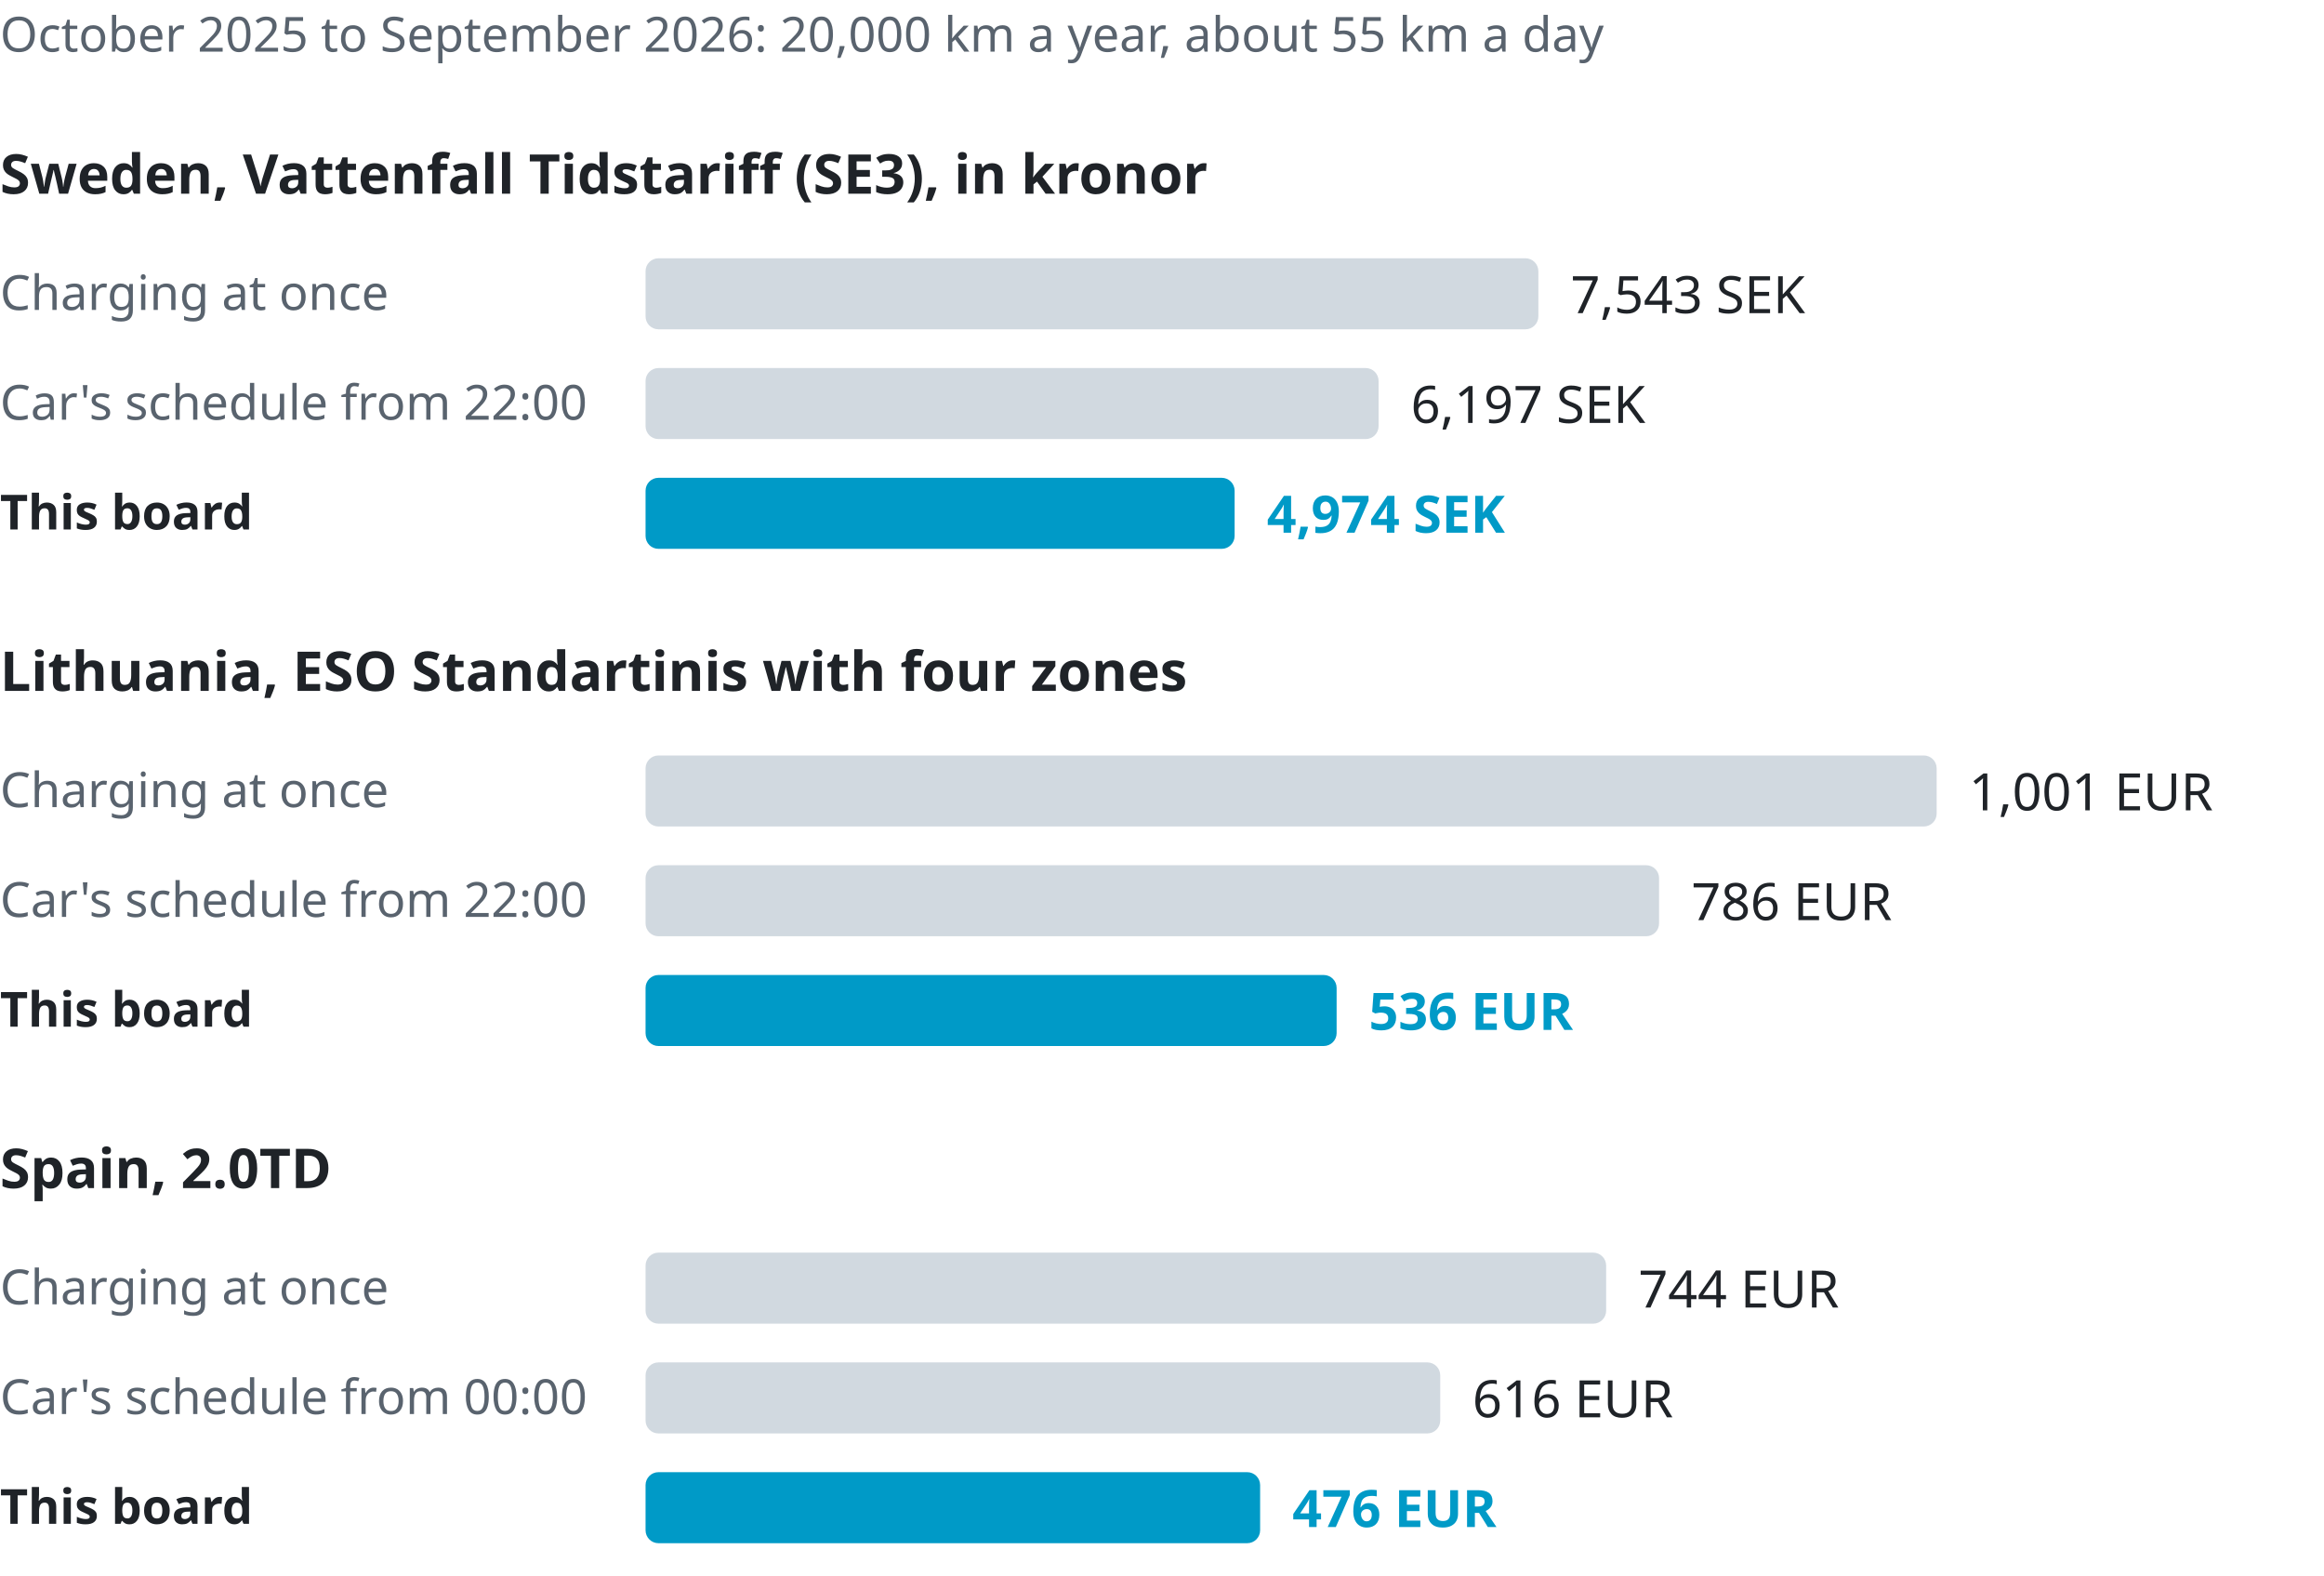
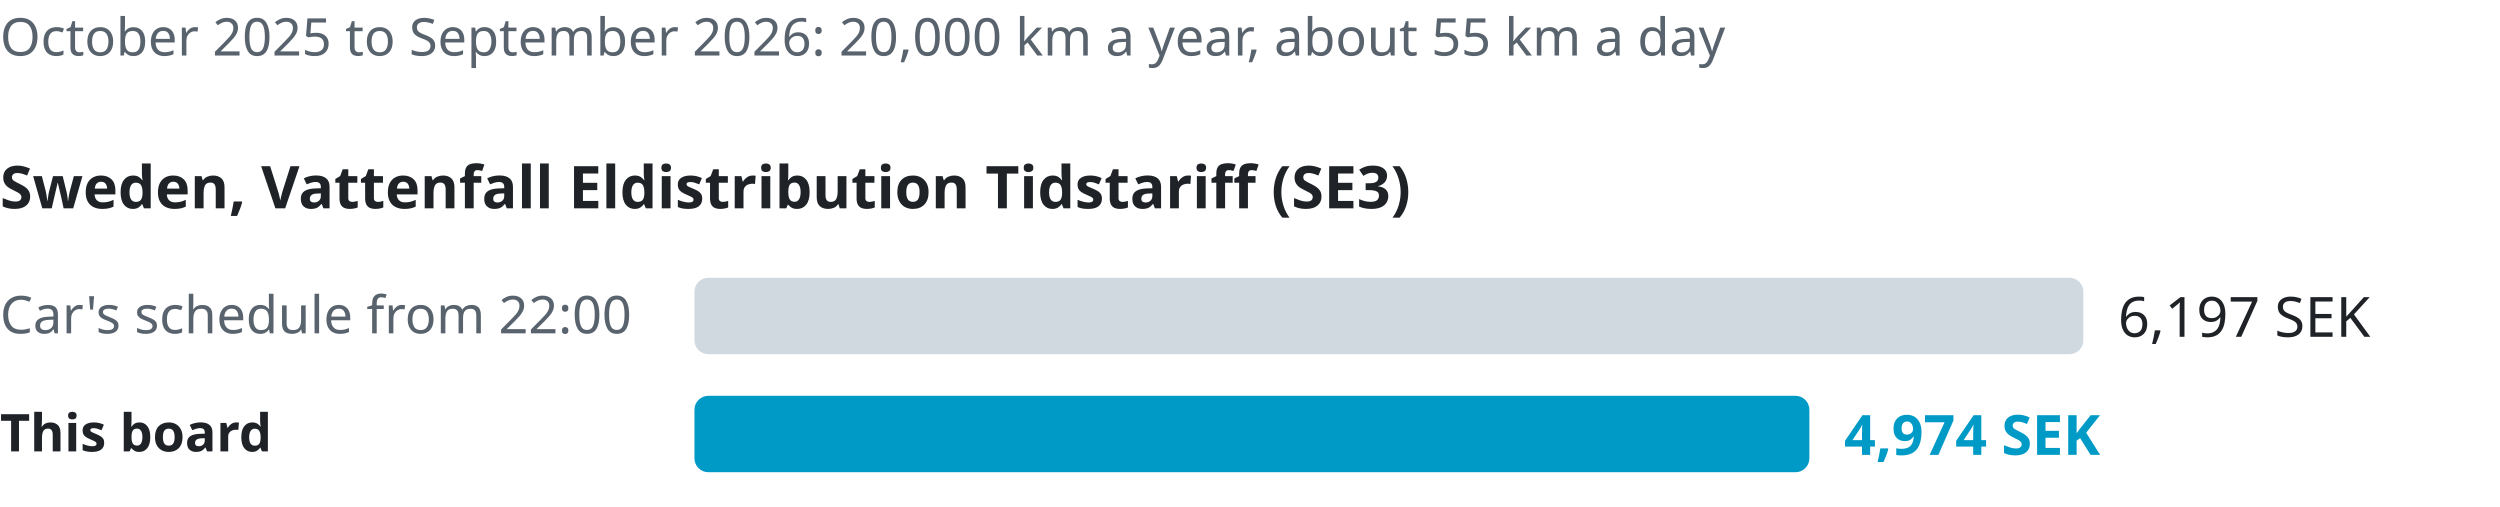
- <svg xmlns="http://www.w3.org/2000/svg" viewBox="0 0 720 488" width="720" height="488" font-family="-apple-system, BlinkMacSystemFont, 'Segoe UI', 'Noto Sans', Helvetica, Arial, sans-serif">
+ <svg xmlns="http://www.w3.org/2000/svg" viewBox="0 0 720 146" width="720" height="146" font-family="-apple-system, BlinkMacSystemFont, 'Segoe UI', 'Noto Sans', Helvetica, Arial, sans-serif">
  <text x="0" y="16" font-size="15" fill="#59636e">October 2025 to September 2026: 20,000 km a year, about 55 km a day</text>
-   <text x="0" y="60" font-size="17" font-weight="600" fill="#1f2328">Sweden, Vattenfall Tidstariff (SE3), in kronor</text>
-   <text x="0" y="96" font-size="15" font-weight="400" fill="#59636e">Charging at once</text>
-   <rect x="200" y="80" width="276.6" height="22" rx="4" fill="#d1d9e0" />
-   <text x="486.6" y="97" font-size="16" font-weight="500" fill="#1f2328">7,543 SEK</text>
-   <text x="0" y="130" font-size="15" font-weight="400" fill="#59636e">Car's schedule from 22:00</text>
-   <rect x="200" y="114" width="227.1" height="22" rx="4" fill="#d1d9e0" />
-   <text x="437.1" y="131" font-size="16" font-weight="500" fill="#1f2328">6,197 SEK</text>
-   <text x="0" y="164" font-size="15" font-weight="600" fill="#1f2328">This board</text>
-   <rect x="200" y="148" width="182.5" height="22" rx="4" fill="#009ac7" />
-   <text x="392.5" y="165" font-size="16" font-weight="700" fill="#009ac7">4,974 SEK</text>
-   <text x="0" y="214" font-size="17" font-weight="600" fill="#1f2328">Lithuania, ESO Standartinis with four zones</text>
-   <text x="0" y="250" font-size="15" font-weight="400" fill="#59636e">Charging at once</text>
-   <rect x="200" y="234" width="400.0" height="22" rx="4" fill="#d1d9e0" />
-   <text x="610.0" y="251" font-size="16" font-weight="500" fill="#1f2328">1,001 EUR</text>
-   <text x="0" y="284" font-size="15" font-weight="400" fill="#59636e">Car's schedule from 22:00</text>
-   <rect x="200" y="268" width="314.0" height="22" rx="4" fill="#d1d9e0" />
-   <text x="524.0" y="285" font-size="16" font-weight="500" fill="#1f2328">786 EUR</text>
-   <text x="0" y="318" font-size="15" font-weight="600" fill="#1f2328">This board</text>
-   <rect x="200" y="302" width="214.1" height="22" rx="4" fill="#009ac7" />
-   <text x="424.1" y="319" font-size="16" font-weight="700" fill="#009ac7">536 EUR</text>
-   <text x="0" y="368" font-size="17" font-weight="600" fill="#1f2328">Spain, 2.0TD</text>
-   <text x="0" y="404" font-size="15" font-weight="400" fill="#59636e">Charging at once</text>
-   <rect x="200" y="388" width="297.6" height="22" rx="4" fill="#d1d9e0" />
-   <text x="507.6" y="405" font-size="16" font-weight="500" fill="#1f2328">744 EUR</text>
-   <text x="0" y="438" font-size="15" font-weight="400" fill="#59636e">Car's schedule from 00:00</text>
-   <rect x="200" y="422" width="246.2" height="22" rx="4" fill="#d1d9e0" />
-   <text x="456.2" y="439" font-size="16" font-weight="500" fill="#1f2328">616 EUR</text>
-   <text x="0" y="472" font-size="15" font-weight="600" fill="#1f2328">This board</text>
-   <rect x="200" y="456" width="190.4" height="22" rx="4" fill="#009ac7" />
-   <text x="400.4" y="473" font-size="16" font-weight="700" fill="#009ac7">476 EUR</text>
+   <text x="0" y="60" font-size="17" font-weight="600" fill="#1f2328">Sweden, Vattenfall Eldistribution Tidstariff (SE3)</text>
+   <text x="0" y="96" font-size="15" font-weight="400" fill="#59636e">Car's schedule from 22:00</text>
+   <rect x="200" y="80" width="400.0" height="22" rx="4" fill="#d1d9e0" />
+   <text x="610.0" y="97" font-size="16" font-weight="500" fill="#1f2328">6,197 SEK</text>
+   <text x="0" y="130" font-size="15" font-weight="600" fill="#1f2328">This board</text>
+   <rect x="200" y="114" width="321.1" height="22" rx="4" fill="#009ac7" />
+   <text x="531.1" y="131" font-size="16" font-weight="700" fill="#009ac7">4,974 SEK</text>
</svg>
